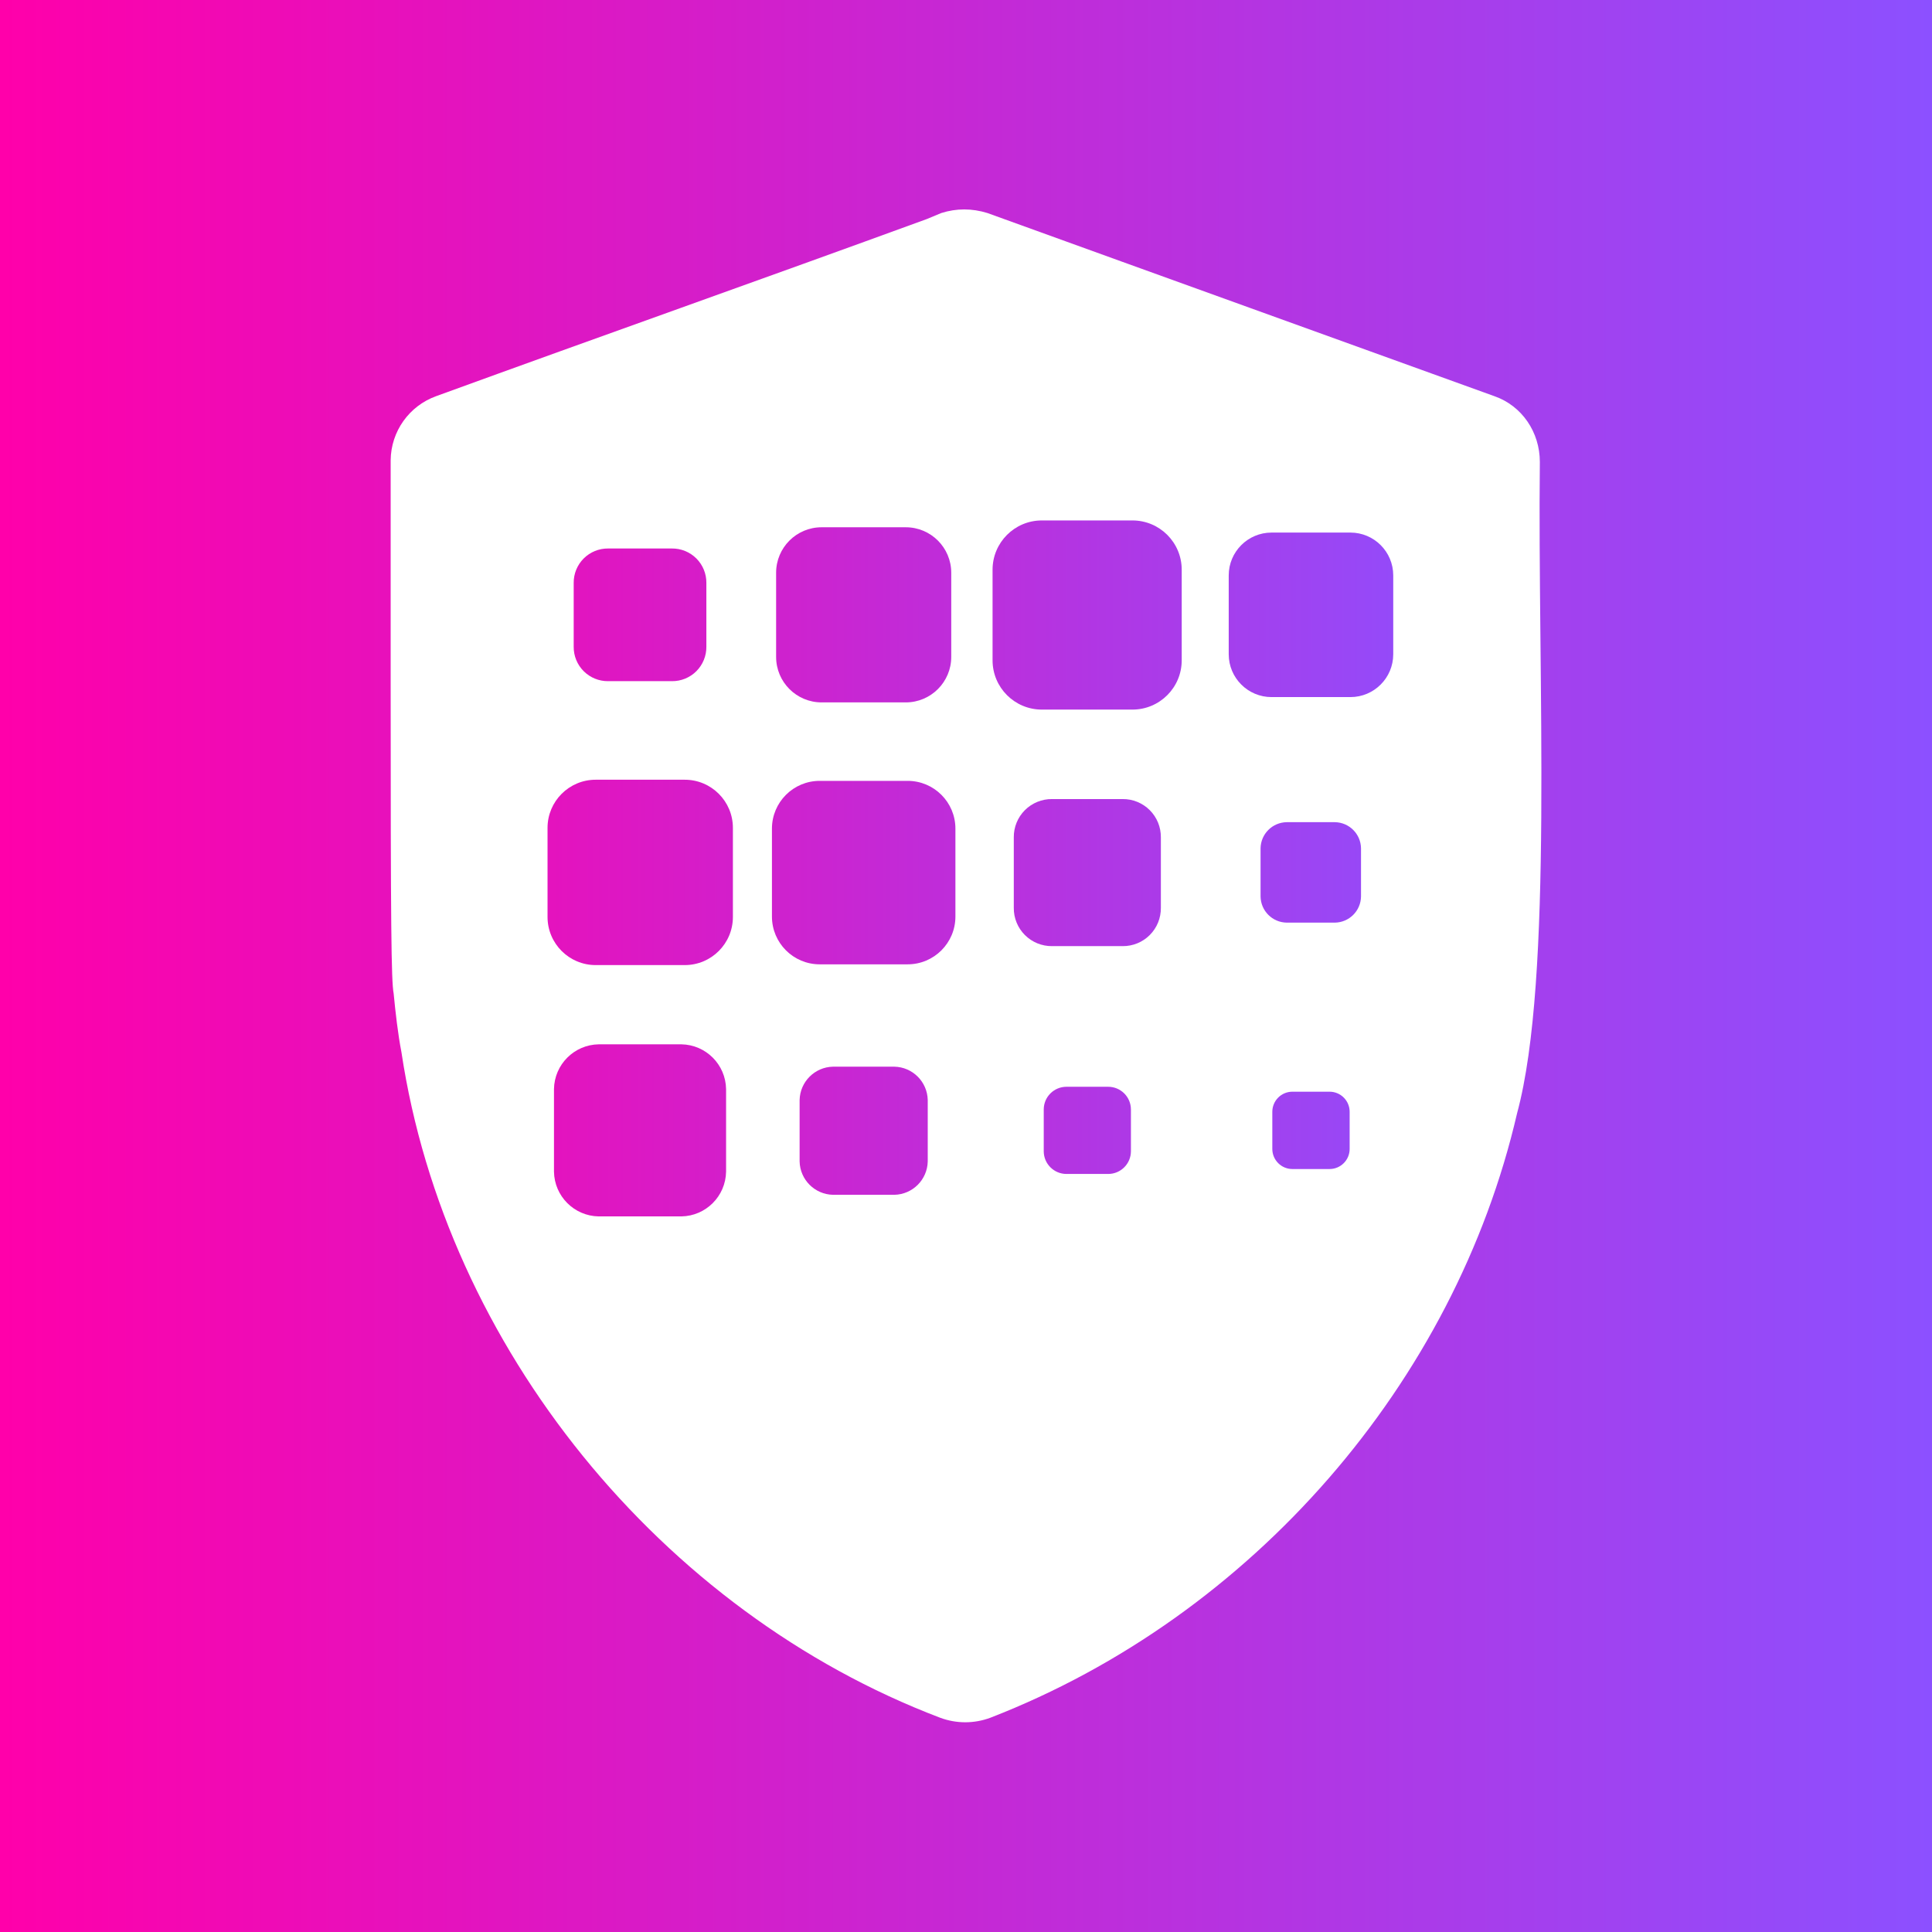
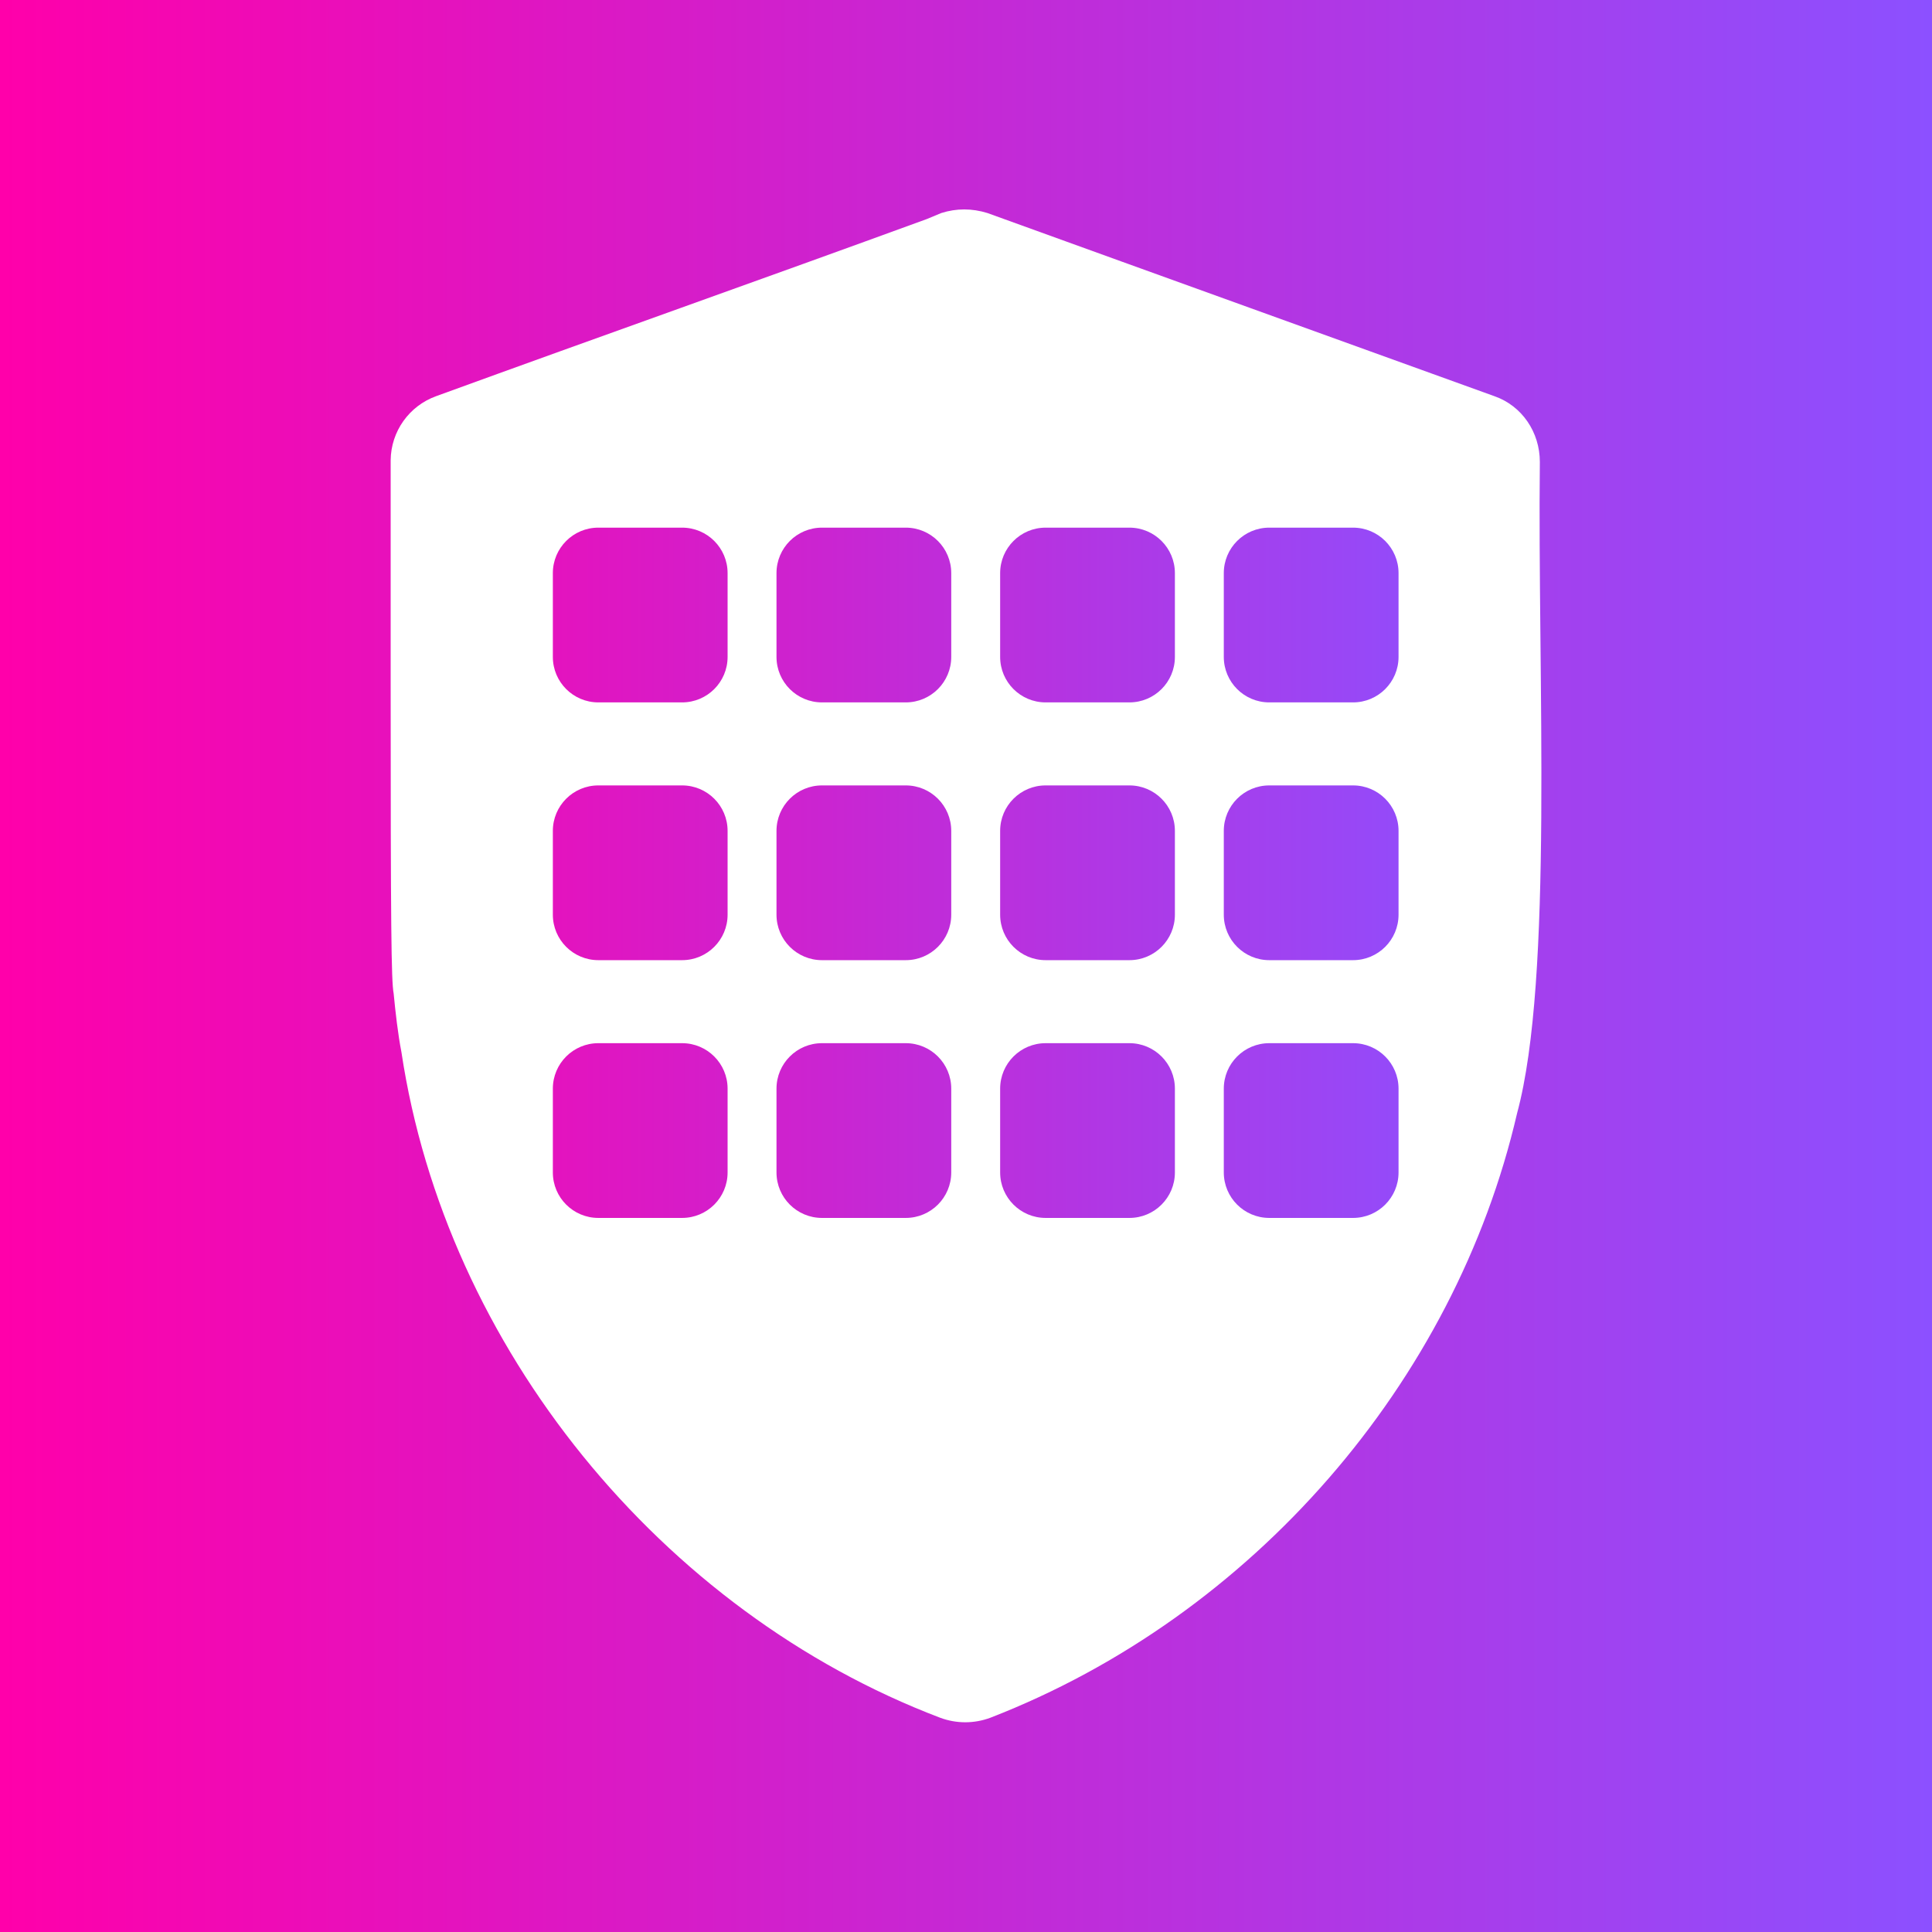
<svg xmlns="http://www.w3.org/2000/svg" viewBox="-6.527 2.221 32.279 32.279" role="img" aria-label="Socket scan patterns">
  <defs>
    <linearGradient id="socket-brand-plate" gradientUnits="userSpaceOnUse" x1="-6.527" y1="0" x2="25.753" y2="0">
      <stop offset="0%" stop-color="#ff00aa" />
      <stop offset="100%" stop-color="#8c50ff" />
    </linearGradient>
  </defs>
  <rect data-socket-layer="plate" x="-6.527" y="2.221" width="32.279" height="32.279" fill="url(#socket-brand-plate)" />
  <path data-socket-layer="shield" fill="#ffffff" d="M18.44 8.84c.46.16.76.6.76 1.1-.04 3.58.23 8.63-.38 10.88-1.04 4.5-4.42 8.4-8.8 10.1a1.2 1.2 0 0 1-.84 0C4.52 29.15.92 24.73.18 19.8c-.06-.31-.1-.67-.13-.98-.04-.2-.05-1.14-.05-5.17V9.91a1.15 1.15 0 0 1 .76-1.07c2.8-1.02 5.38-1.93 8.2-2.96l.24-.1q.38-.12.77 0l2.24.81z" />
  <g data-socket-layer="glyph" transform="translate(2.013 9.2) scale(0.63333)">
-     <path fill="url(#socket-brand-plate)" fill-rule="evenodd" d="M2.56 3.45h1.68a.9.9 0 0 1 .91.91v1.68a.9.9 0 0 1-.91.91H2.56a.9.9 0 0 1-.91-.91V4.36a.9.9 0 0 1 .91-.91" />
-     <path fill="url(#socket-brand-plate)" fill-rule="evenodd" d="M8.19 2.89h2.22a1.2 1.2 0 0 1 1.2 1.2v2.22a1.2 1.2 0 0 1-1.2 1.2H8.19a1.2 1.2 0 0 1-1.2-1.2V4.09a1.2 1.2 0 0 1 1.2-1.2" />
-     <path fill="url(#socket-brand-plate)" fill-rule="evenodd" d="M14 2.71h2.39a1.3 1.3 0 0 1 1.3 1.3V6.4a1.3 1.3 0 0 1-1.3 1.3H14a1.3 1.3 0 0 1-1.3-1.3V4.01a1.3 1.3 0 0 1 1.3-1.3" />
-     <path fill="url(#socket-brand-plate)" fill-rule="evenodd" d="M20.06 3.03h2.08a1.13 1.13 0 0 1 1.13 1.13v2.08a1.13 1.13 0 0 1-1.13 1.13h-2.08a1.13 1.13 0 0 1-1.13-1.13V4.16a1.13 1.13 0 0 1 1.13-1.13" />
-     <path fill="url(#socket-brand-plate)" fill-rule="evenodd" d="M2.23 9.55h2.35a1.27 1.27 0 0 1 1.27 1.27v2.35a1.27 1.27 0 0 1-1.27 1.27H2.23a1.27 1.27 0 0 1-1.27-1.27v-2.35a1.27 1.27 0 0 1 1.27-1.27" />
-     <path fill="url(#socket-brand-plate)" fill-rule="evenodd" d="M8.14 9.58h2.32a1.26 1.26 0 0 1 1.26 1.26v2.32a1.26 1.26 0 0 1-1.26 1.26H8.14a1.26 1.26 0 0 1-1.26-1.26v-2.32a1.26 1.26 0 0 1 1.26-1.26" />
-     <path fill="url(#socket-brand-plate)" fill-rule="evenodd" d="M14.27 10.06h1.86a1 1 0 0 1 1.01 1.01v1.86a1 1 0 0 1-1.01 1.01h-1.86a1 1 0 0 1-1.01-1.01v-1.86a1 1 0 0 1 1.01-1.01" />
-     <path fill="url(#socket-brand-plate)" fill-rule="evenodd" d="M20.46 10.67h1.27a.7.7 0 0 1 .69.69v1.27a.7.7 0 0 1-.69.69h-1.27a.7.7 0 0 1-.69-.69v-1.27a.7.7 0 0 1 .69-.69" />
-     <path fill="url(#socket-brand-plate)" fill-rule="evenodd" d="M2.31 16.53h2.18a1.2 1.2 0 0 1 1.18 1.18v2.18a1.2 1.2 0 0 1-1.18 1.18H2.31a1.2 1.2 0 0 1-1.18-1.18v-2.18a1.2 1.2 0 0 1 1.18-1.18" />
-     <path fill="url(#socket-brand-plate)" fill-rule="evenodd" d="M8.49 17.12h1.62a.9.9 0 0 1 .88.88v1.62a.9.9 0 0 1-.88.88H8.49a.9.9 0 0 1-.88-.88V18a.9.9 0 0 1 .88-.88" />
-     <path fill="url(#socket-brand-plate)" fill-rule="evenodd" d="M14.65 17.65h1.1a.6.6 0 0 1 .6.6v1.1a.6.6 0 0 1-.6.6h-1.1a.6.6 0 0 1-.6-.6v-1.1a.6.6 0 0 1 .6-.6" />
-     <path fill="url(#socket-brand-plate)" fill-rule="evenodd" d="M20.61 17.78h.98a.53.53 0 0 1 .53.53v.98a.53.53 0 0 1-.53.53h-.98a.53.53 0 0 1-.53-.53v-.98a.53.53 0 0 1 .53-.53" />
+     <style>.sk-cell{transform-box:fill-box;transform-origin:center;animation:sk-ripple 2.2s ease-in-out infinite alternate}@keyframes sk-ripple{from{transform:scale(.34)}to{transform:scale(1)}}@media (prefers-reduced-motion:reduce){.sk-cell{animation:none;transform:scale(.74)}}</style>
+     <path class="sk-cell" style="animation-delay:0.000s" fill="url(#socket-brand-plate)" fill-rule="evenodd" d="M2.3 2.9h2.21a1.2 1.2 0 0 1 1.2 1.2v2.21a1.2 1.2 0 0 1-1.2 1.2H2.3a1.2 1.2 0 0 1-1.2-1.2V4.1a1.2 1.2 0 0 1 1.2-1.2" />
+     <path class="sk-cell" style="animation-delay:0.447s" fill="url(#socket-brand-plate)" fill-rule="evenodd" d="M8.2 2.9h2.21a1.2 1.2 0 0 1 1.2 1.2v2.21a1.2 1.2 0 0 1-1.2 1.2H8.2A1.2 1.2 0 0 1 7 6.31V4.1a1.2 1.2 0 0 1 1.2-1.2" />
+     <path class="sk-cell" style="animation-delay:0.357s" fill="url(#socket-brand-plate)" fill-rule="evenodd" d="M14.1 2.9h2.21a1.2 1.2 0 0 1 1.2 1.2v2.21a1.2 1.2 0 0 1-1.2 1.2H14.1a1.2 1.2 0 0 1-1.2-1.2V4.1a1.2 1.2 0 0 1 1.2-1.2" />
+     <path class="sk-cell" style="animation-delay:0.677s" fill="url(#socket-brand-plate)" fill-rule="evenodd" d="M20 2.9h2.21a1.2 1.2 0 0 1 1.2 1.2v2.21a1.2 1.2 0 0 1-1.2 1.2H20a1.2 1.2 0 0 1-1.2-1.2V4.1A1.2 1.2 0 0 1 20 2.9" />
+     <path class="sk-cell" style="animation-delay:0.295s" fill="url(#socket-brand-plate)" fill-rule="evenodd" d="M2.3 9.7h2.21a1.2 1.2 0 0 1 1.2 1.2v2.21a1.2 1.2 0 0 1-1.2 1.2H2.3a1.2 1.2 0 0 1-1.2-1.2V10.9a1.2 1.2 0 0 1 1.2-1.2" />
+     <path class="sk-cell" style="animation-delay:0.632s" fill="url(#socket-brand-plate)" fill-rule="evenodd" d="M8.2 9.7h2.21a1.2 1.2 0 0 1 1.2 1.2v2.21a1.2 1.2 0 0 1-1.2 1.2H8.2a1.2 1.2 0 0 1-1.2-1.2V10.9a1.2 1.2 0 0 1 1.2-1.2" />
+     <path class="sk-cell" style="animation-delay:0.749s" fill="url(#socket-brand-plate)" fill-rule="evenodd" d="M14.1 9.7h2.21a1.2 1.2 0 0 1 1.2 1.2v2.21a1.2 1.2 0 0 1-1.2 1.2H14.1a1.2 1.2 0 0 1-1.2-1.2V10.9a1.2 1.2 0 0 1 1.2-1.2" />
+     <path class="sk-cell" style="animation-delay:0.886s" fill="url(#socket-brand-plate)" fill-rule="evenodd" d="M20 9.7h2.21a1.2 1.2 0 0 1 1.2 1.2v2.21a1.2 1.2 0 0 1-1.2 1.2H20a1.2 1.2 0 0 1-1.2-1.2V10.9A1.2 1.2 0 0 1 20 9.7" />
+     <path class="sk-cell" style="animation-delay:0.488s" fill="url(#socket-brand-plate)" fill-rule="evenodd" d="M2.3 16.5h2.21a1.2 1.2 0 0 1 1.2 1.2v2.21a1.2 1.2 0 0 1-1.2 1.2H2.3a1.2 1.2 0 0 1-1.2-1.2V17.7a1.2 1.2 0 0 1 1.2-1.2" />
+     <path class="sk-cell" style="animation-delay:0.672s" fill="url(#socket-brand-plate)" fill-rule="evenodd" d="M8.2 16.5h2.21a1.2 1.2 0 0 1 1.2 1.2v2.21a1.2 1.2 0 0 1-1.2 1.2H8.2a1.2 1.2 0 0 1-1.2-1.2V17.7a1.2 1.2 0 0 1 1.2-1.2" />
+     <path class="sk-cell" style="animation-delay:0.929s" fill="url(#socket-brand-plate)" fill-rule="evenodd" d="M14.1 16.5h2.21a1.2 1.2 0 0 1 1.2 1.2v2.21a1.2 1.2 0 0 1-1.2 1.2H14.1a1.2 1.2 0 0 1-1.2-1.2V17.7a1.2 1.2 0 0 1 1.2-1.2" />
+     <path class="sk-cell" style="animation-delay:1.091s" fill="url(#socket-brand-plate)" fill-rule="evenodd" d="M20 16.5h2.21a1.2 1.2 0 0 1 1.2 1.2v2.21a1.2 1.2 0 0 1-1.2 1.2H20a1.2 1.2 0 0 1-1.2-1.2V17.7a1.2 1.2 0 0 1 1.2-1.2" />
  </g>
</svg>
